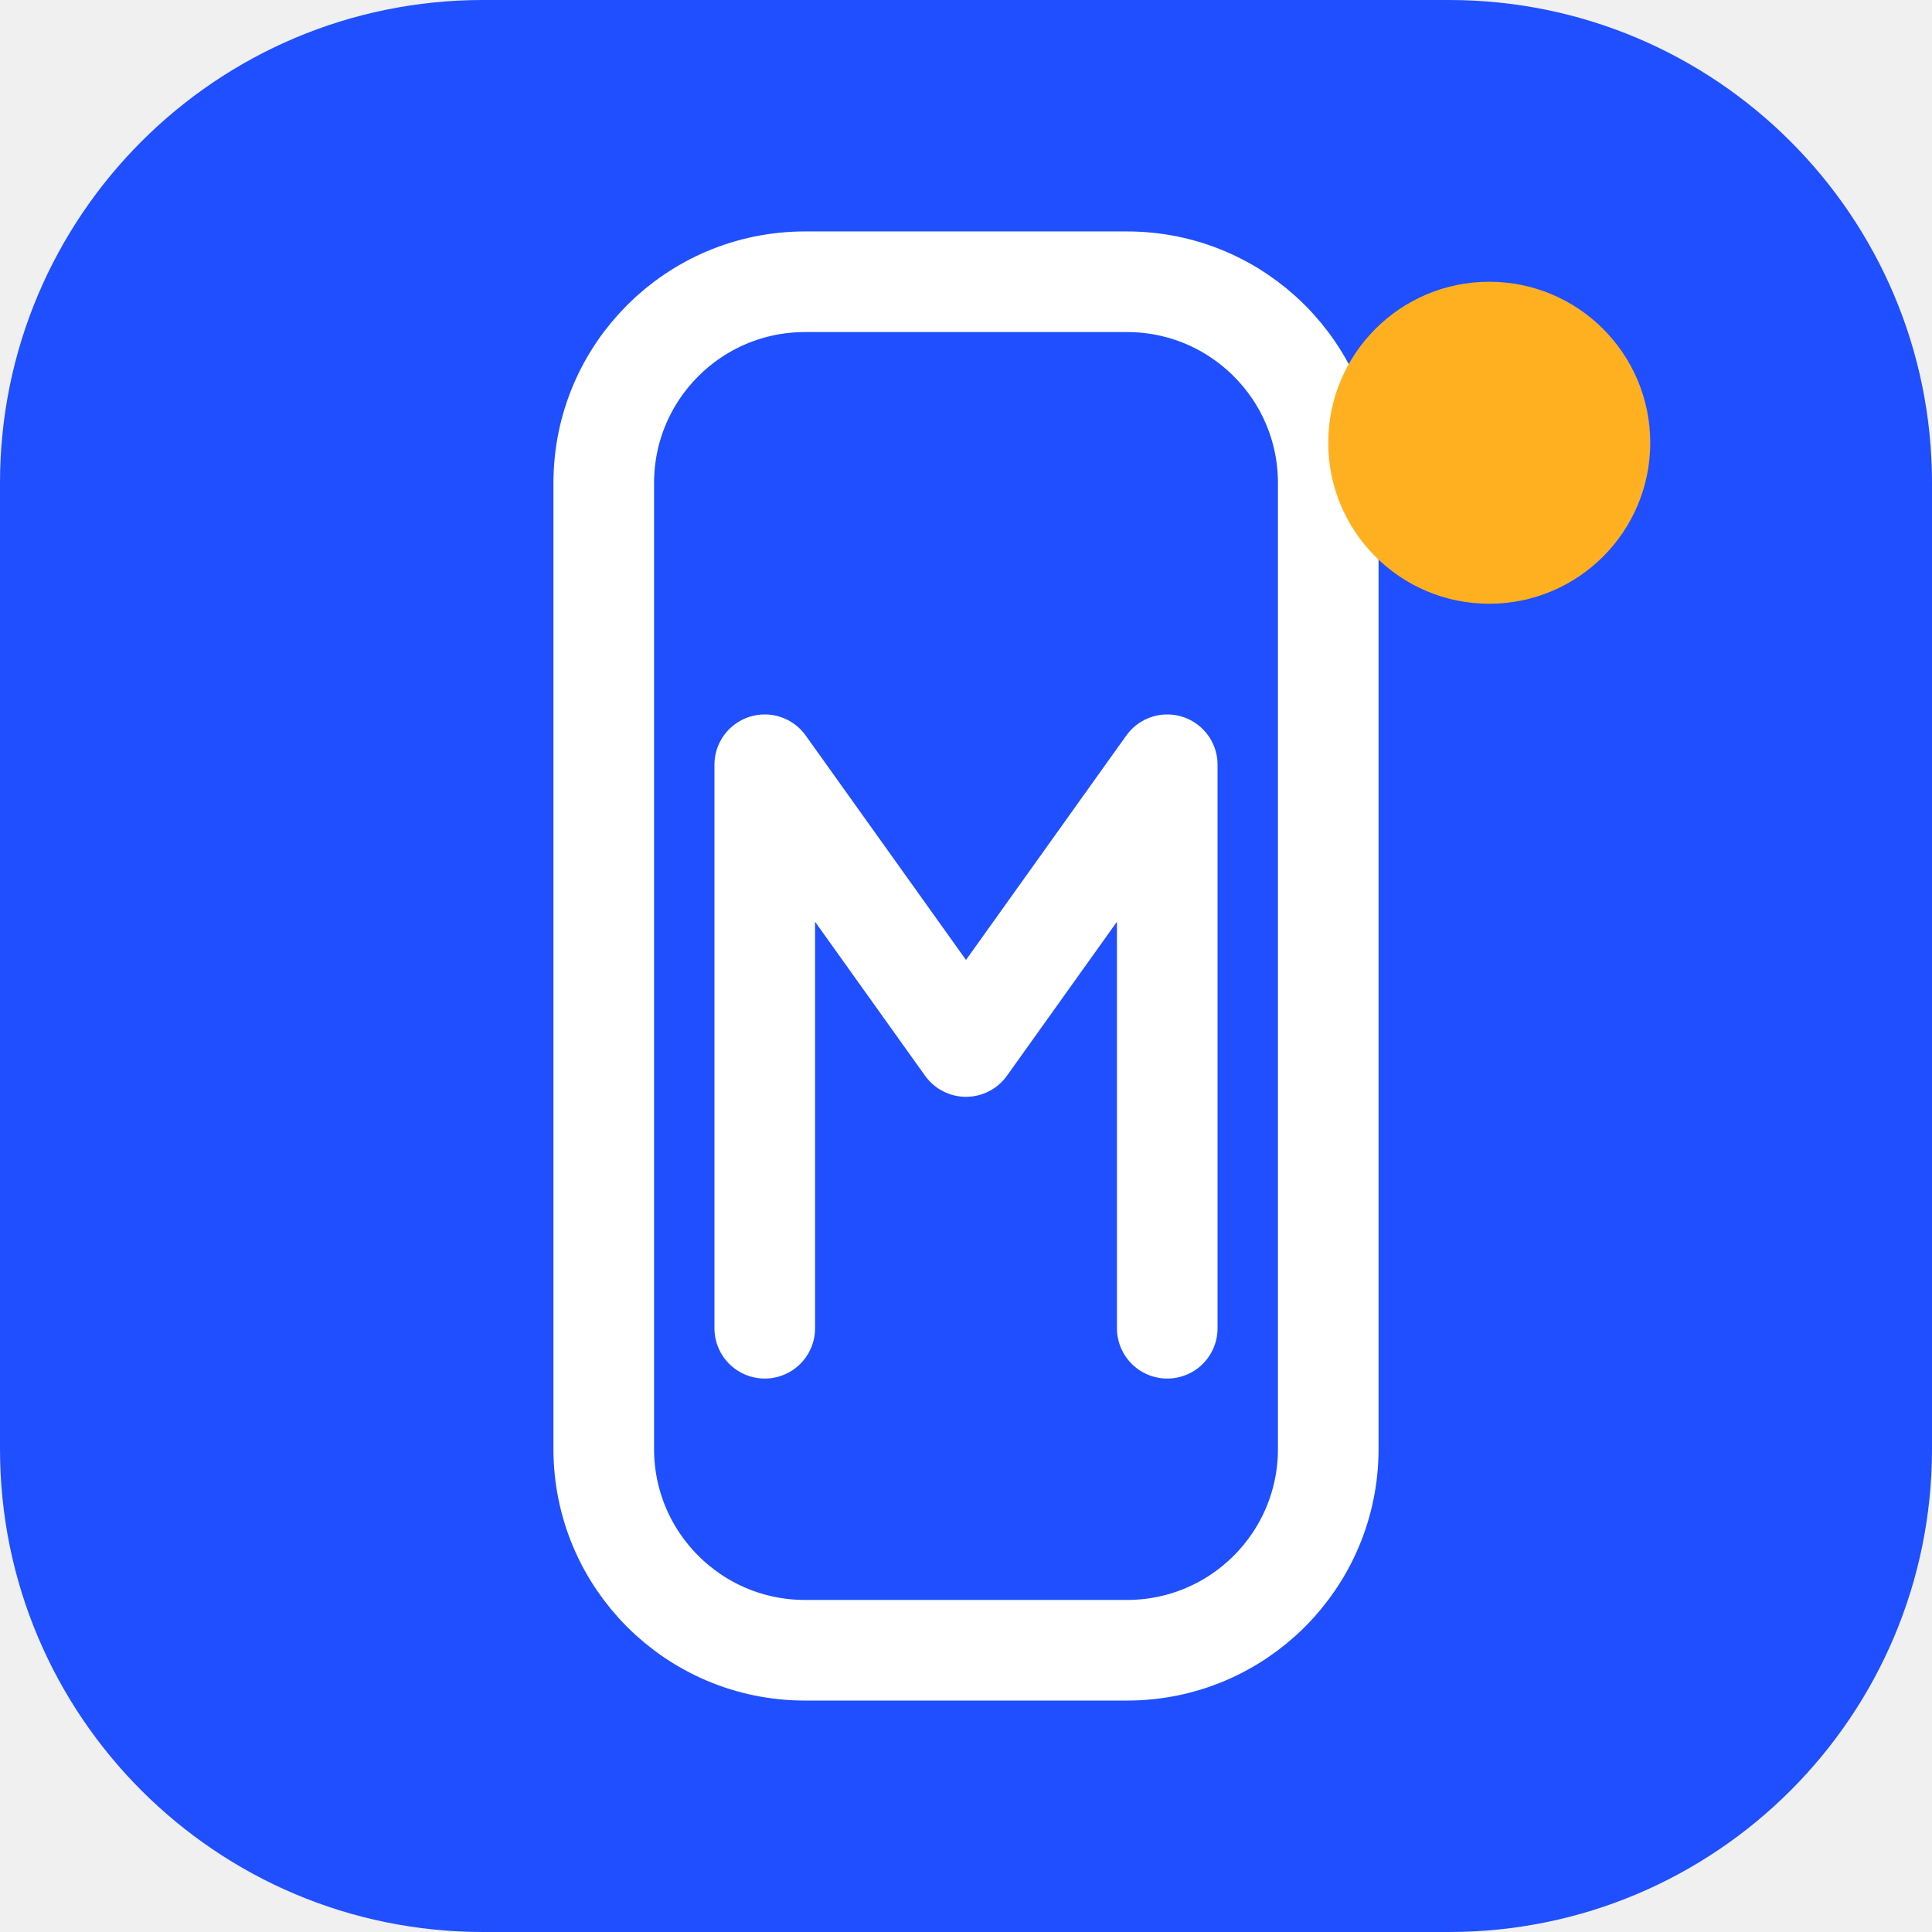
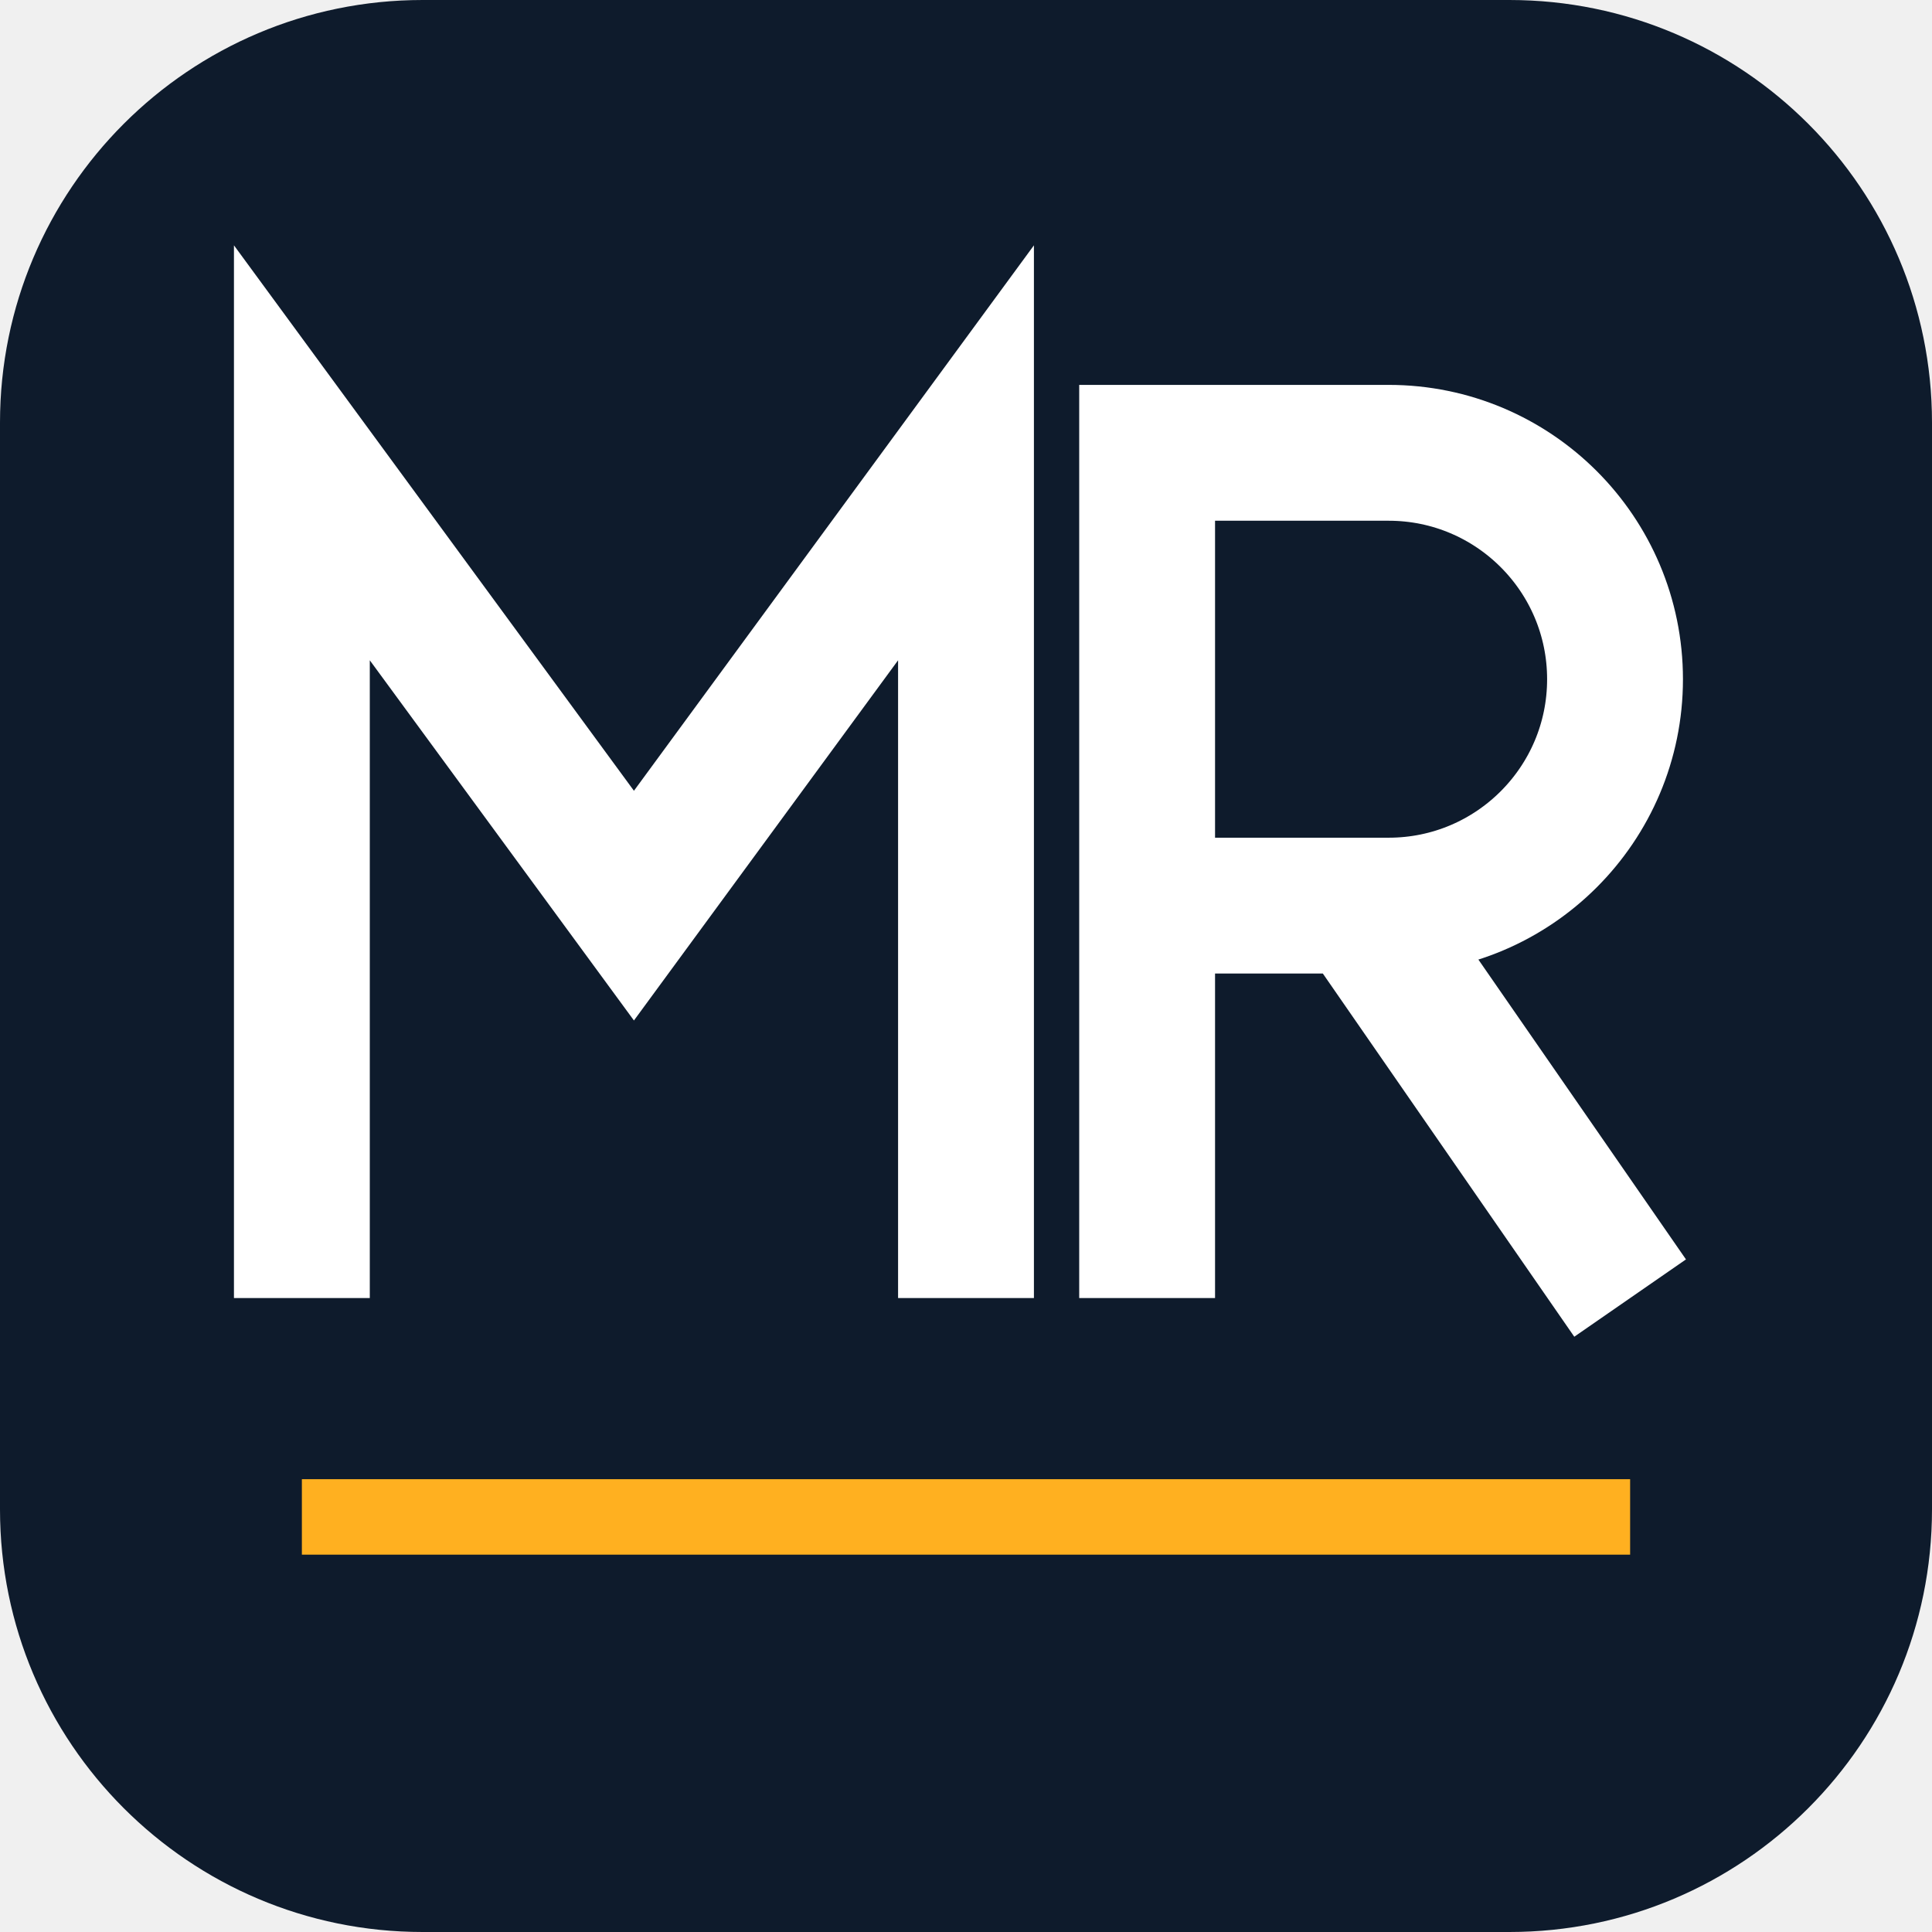
- <svg xmlns="http://www.w3.org/2000/svg" viewBox="0 0 48 48">
-   <rect width="48" height="48" rx="12" fill="#1F4FFF" />
-   <rect x="15" y="7" width="18" height="34" rx="5" fill="none" stroke="#fff" stroke-width="2.5" />
-   <path d="M19 33V19l5 7 5-7v14" fill="none" stroke="#fff" stroke-width="2.5" stroke-linecap="round" stroke-linejoin="round" />
-   <circle cx="37" cy="11" r="4" fill="#FFB020" />
+ <svg xmlns="http://www.w3.org/2000/svg" viewBox="0 0 64 64" width="512" height="512">
+   <rect width="64" height="64" rx="14" fill="#0E1B2C" />
+   <g fill="none" stroke="#fff" stroke-width="4.5" stroke-linejoin="miter" stroke-linecap="butt">
+     <path d="M10 43V15L21 30L32 15V43" />
+     <path d="M38 43V15H46A7.5 7.5 0 0 1 46 30H38M45 30L54 43" />
+   </g>
+   <rect x="10" y="49" width="44" height="2.5" fill="#FFB020" />
</svg>
